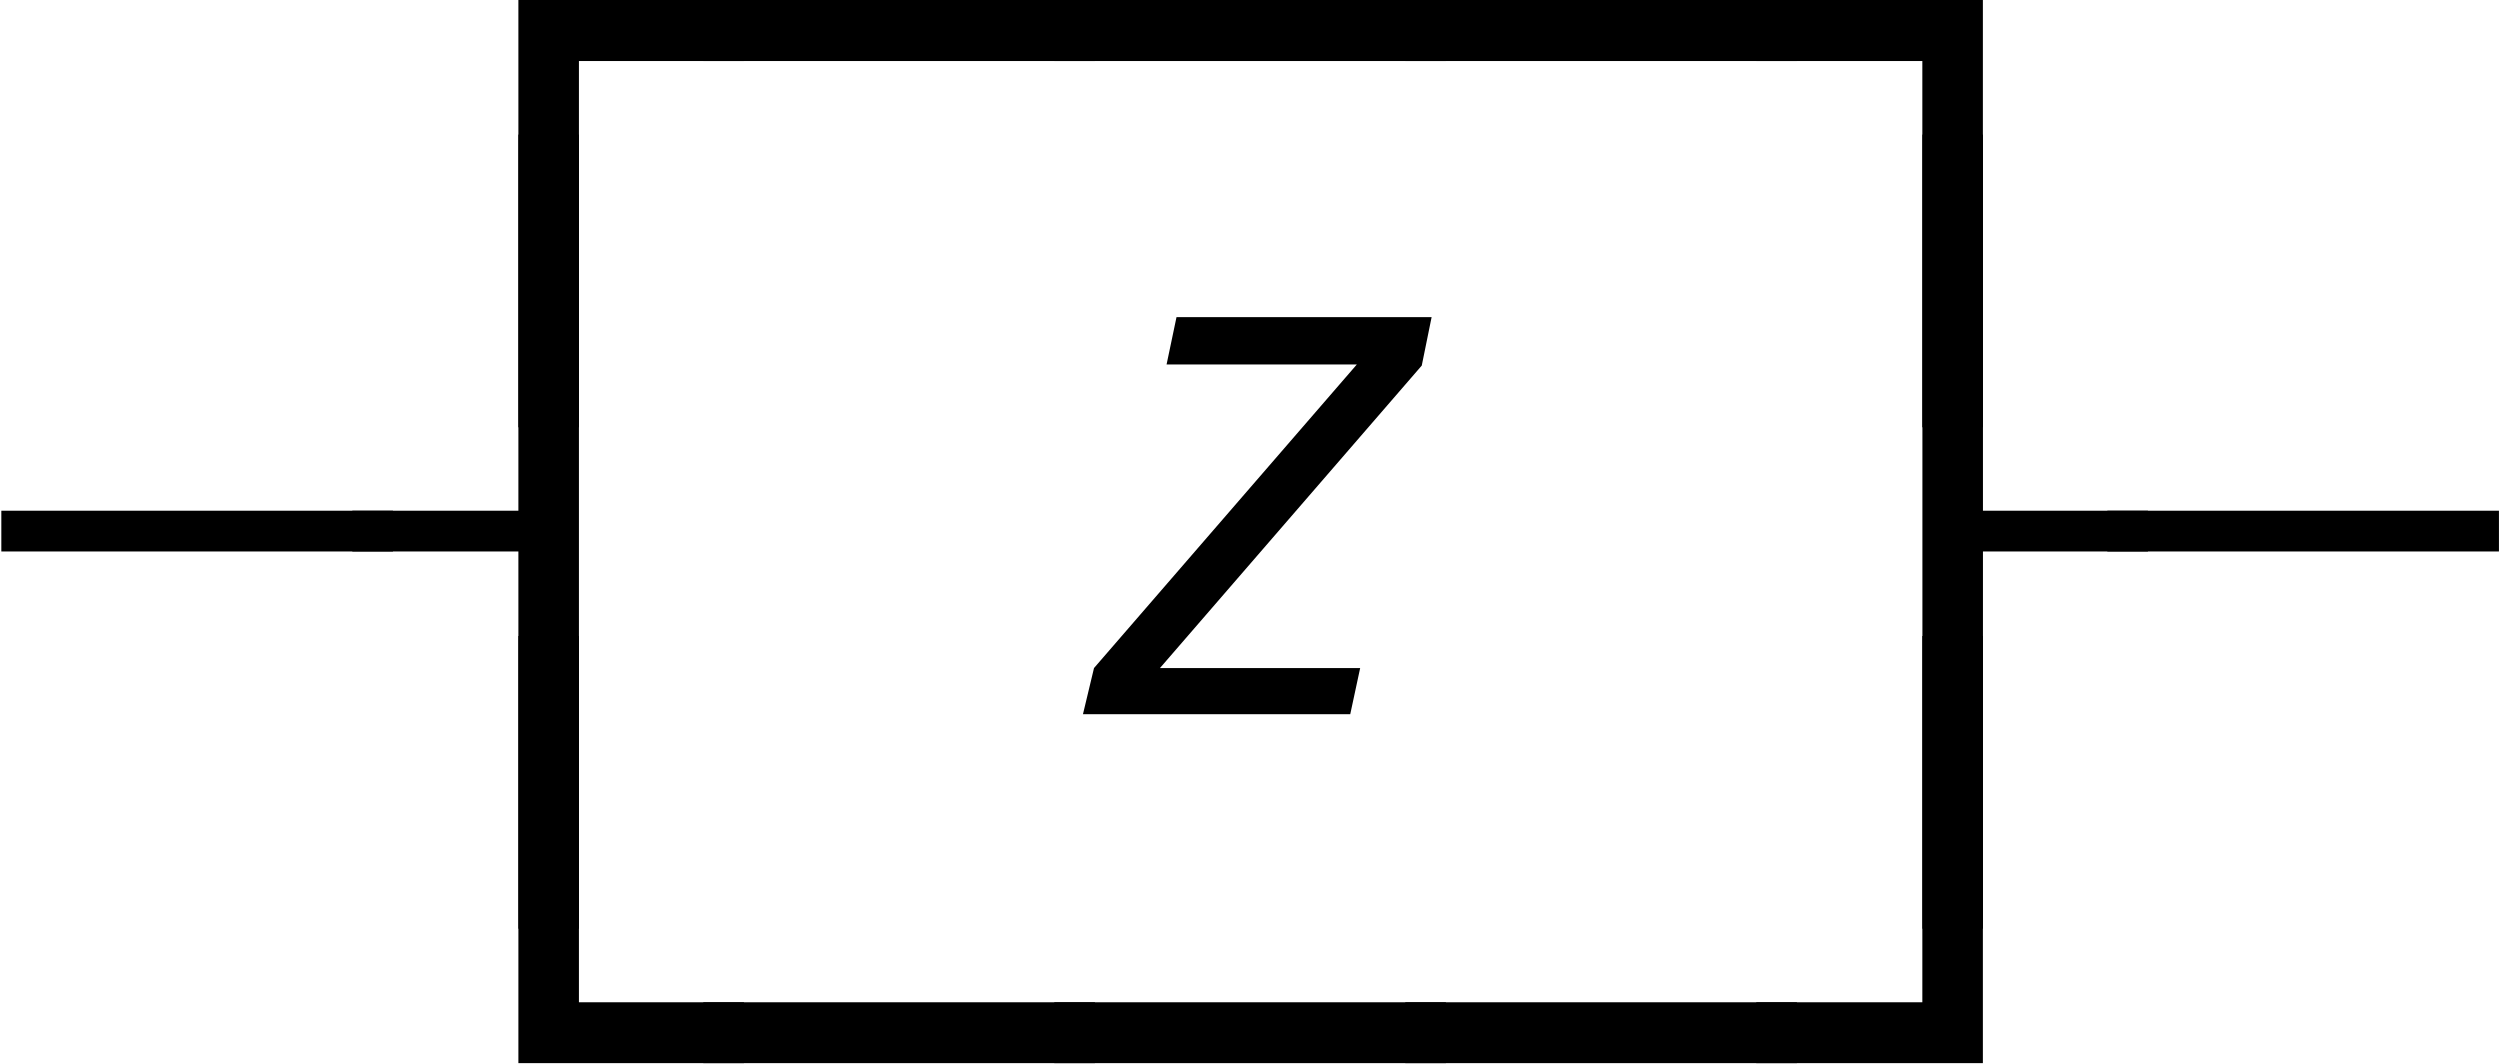
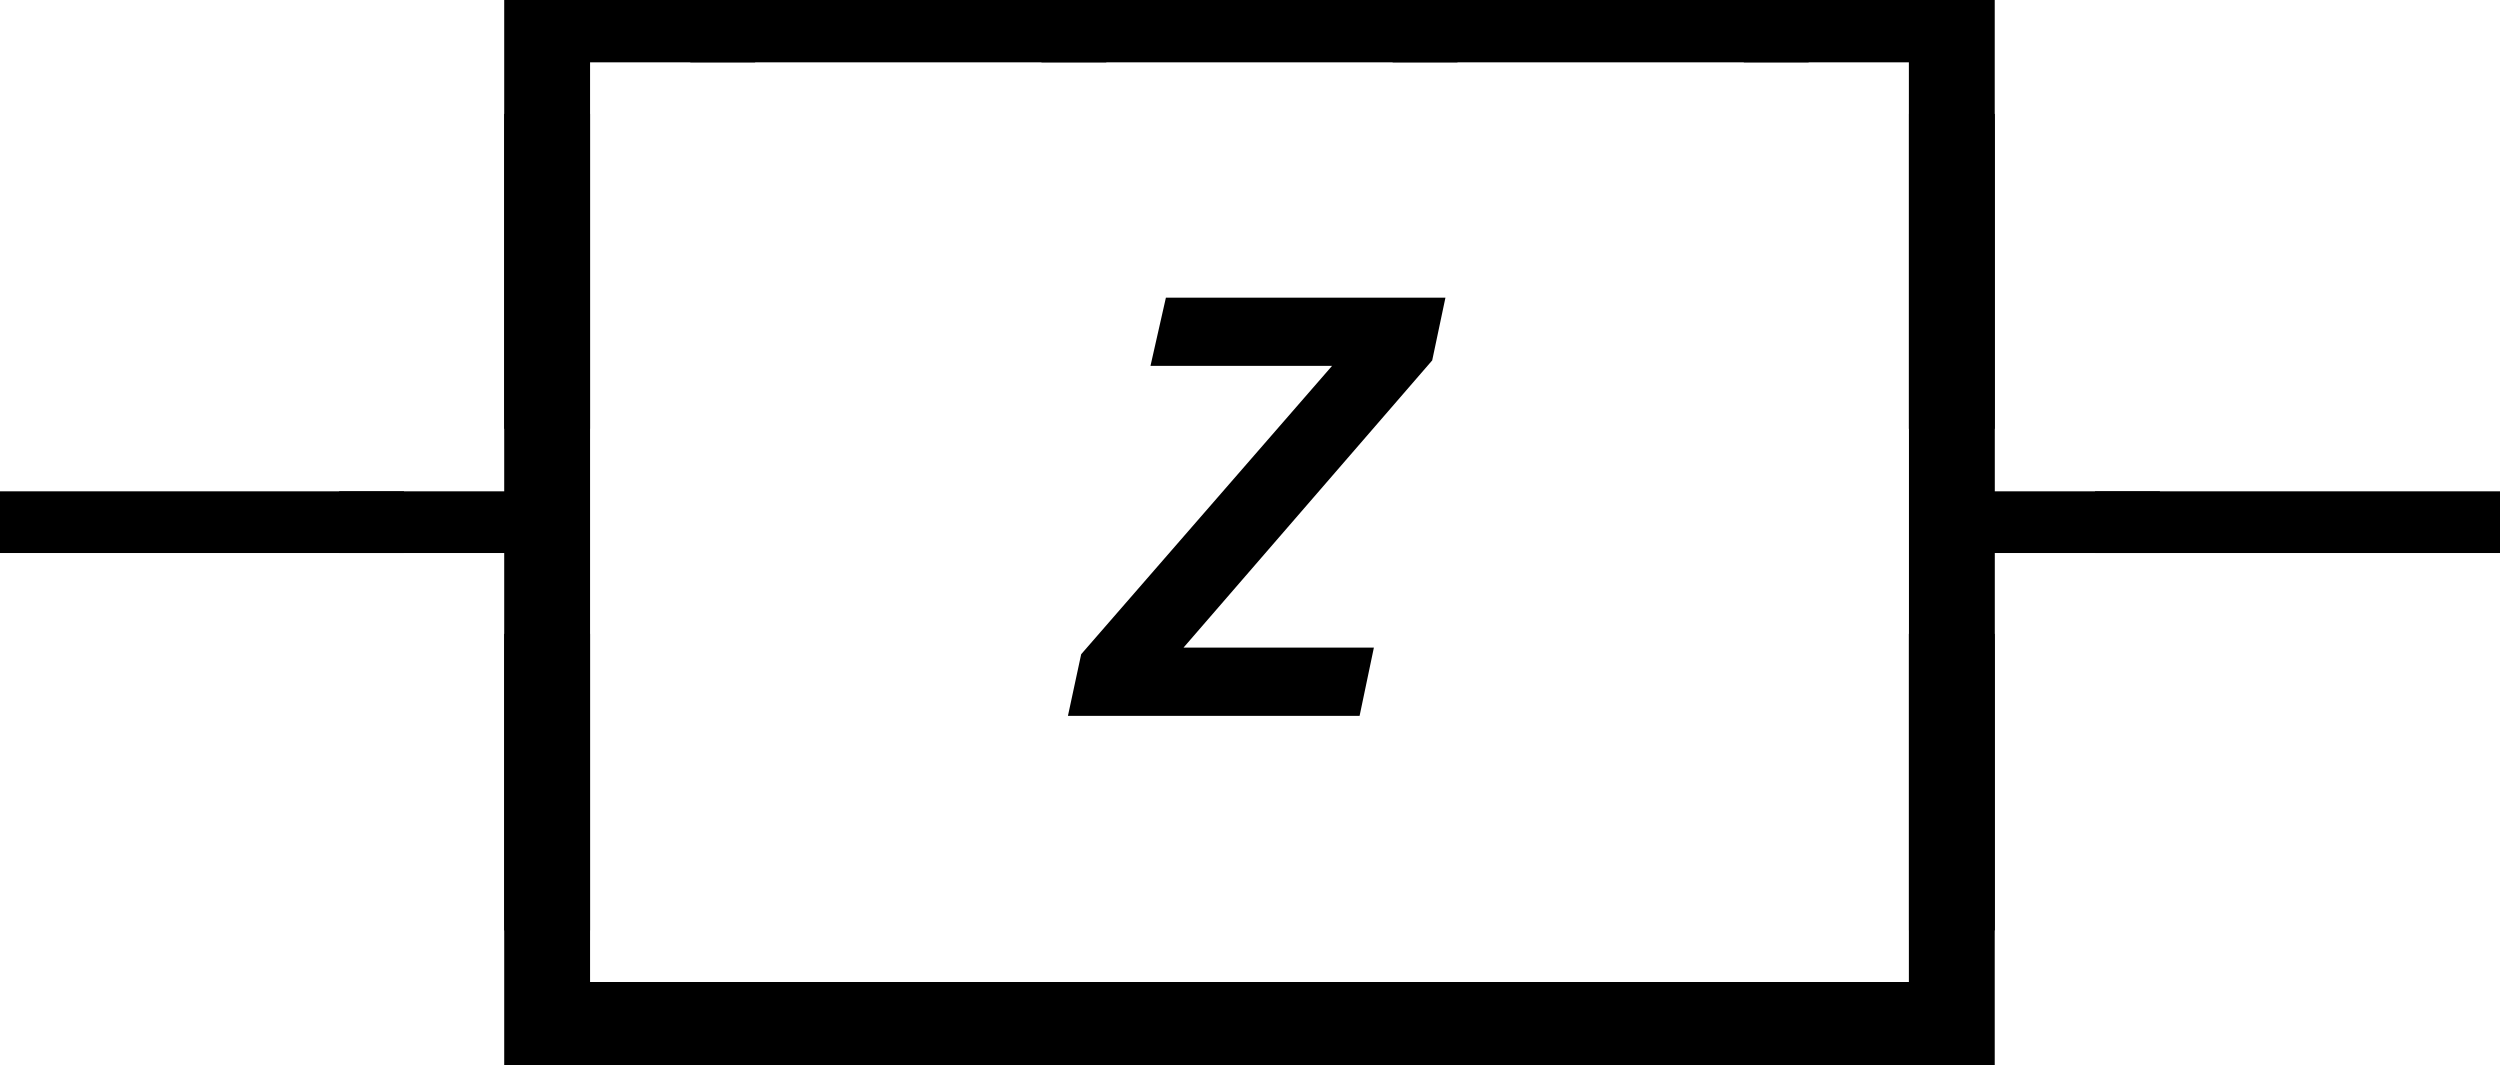
- <svg xmlns="http://www.w3.org/2000/svg" xmlns:xlink="http://www.w3.org/1999/xlink" width="35.514pt" height="15.102pt" viewBox="0 0 35.514 15.102">
+ <svg xmlns="http://www.w3.org/2000/svg" xmlns:xlink="http://www.w3.org/1999/xlink" width="35.496pt" height="15.12pt" viewBox="0 0 35.496 15.12">
  <defs>
    <g>
      <g id="glyph-0-0">
-         <path d="M 2.062 3.047 L 2.062 -3.031 L 5.266 -3.031 L 5.266 -2.156 L 2.922 -2.156 L 2.922 3.047 Z M 2.062 3.047 " />
+         <path d="M 2.062 3.047 L 3.094 3.047 L 3.094 -2.156 L 5.438 -2.156 L 5.438 -3.344 L 1.875 -3.344 L 1.875 3.047 Z M 2.062 3.047 " />
      </g>
      <g id="glyph-0-1">
-         <path d="M -0.297 -2.156 L -0.297 -3.031 L 5.266 -3.031 L 5.266 -2.156 Z M -0.297 -2.156 " />
+         <path d="M -0.297 -2.156 L 5.438 -2.156 L 5.438 -3.344 L -0.469 -3.344 L -0.469 -2.156 Z M -0.297 -2.156 " />
      </g>
      <g id="glyph-0-2">
-         <path d="M 2.062 3.047 L 2.062 -2.156 L -0.297 -2.156 L -0.297 -3.031 L 2.922 -3.031 L 2.922 3.047 Z M 2.062 3.047 " />
+         <path d="M 2.062 3.047 L 3.094 3.047 L 3.094 -3.344 L -0.469 -3.344 L -0.469 -2.156 L 1.875 -2.156 L 1.875 3.047 Z M 2.062 3.047 " />
      </g>
      <g id="glyph-0-3">
-         <path d="M -0.297 -2.312 L -0.297 -2.891 L 5.266 -2.891 L 5.266 -2.312 Z M -0.297 -2.312 " />
+         <path d="M -0.297 -2.312 L 5.438 -2.312 L 5.438 -3.188 L -0.469 -3.188 L -0.469 -2.312 Z M -0.297 -2.312 " />
      </g>
      <g id="glyph-0-4">
-         <path d="M 2.062 3.047 L 2.062 -2.312 L -0.297 -2.312 L -0.297 -2.891 L 2.062 -2.891 L 2.062 -8.234 L 2.922 -8.234 L 2.922 3.047 Z M 2.062 3.047 " />
+         <path d="M 2.062 3.047 L 3.094 3.047 L 3.094 -8.547 L 1.875 -8.547 L 1.875 -3.188 L -0.469 -3.188 L -0.469 -2.312 L 1.875 -2.312 L 1.875 3.047 Z M 2.062 3.047 " />
      </g>
      <g id="glyph-0-5">
-         <path d="M 2.062 3.047 L 2.062 -8.234 L 2.922 -8.234 L 2.922 -2.891 L 5.266 -2.891 L 5.266 -2.312 L 2.922 -2.312 L 2.922 3.047 Z M 2.062 3.047 " />
+         <path d="M 2.062 3.047 L 3.094 3.047 L 3.094 -2.312 L 5.438 -2.312 L 5.438 -3.188 L 3.094 -3.188 L 3.094 -8.547 L 1.875 -8.547 L 1.875 3.047 Z M 2.062 3.047 " />
      </g>
      <g id="glyph-0-6">
-         <path d="M 2.062 -2.156 L 2.062 -8.234 L 2.922 -8.234 L 2.922 -3.031 L 5.266 -3.031 L 5.266 -2.156 Z M 2.062 -2.156 " />
+         <path d="M 2.062 -2.156 L 5.438 -2.156 L 5.438 -3.344 L 3.094 -3.344 L 3.094 -8.547 L 1.875 -8.547 L 1.875 -2.156 Z M 2.062 -2.156 " />
      </g>
      <g id="glyph-0-7">
-         <path d="M -0.297 -2.156 L -0.297 -3.031 L 2.062 -3.031 L 2.062 -8.234 L 2.922 -8.234 L 2.922 -2.156 Z M -0.297 -2.156 " />
+         <path d="M -0.297 -2.156 L 3.094 -2.156 L 3.094 -8.547 L 1.875 -8.547 L 1.875 -3.344 L -0.469 -3.344 L -0.469 -2.156 Z M -0.297 -2.156 " />
      </g>
      <g id="glyph-1-0">
-         <path d="M 0.109 0 L 0.266 -0.656 L 4 -4.969 L 1.297 -4.969 L 1.438 -5.641 L 5.062 -5.641 L 4.922 -4.953 L 1.203 -0.656 L 4.047 -0.656 L 3.906 0 Z M 0.109 0 " />
+         <path d="M 0.109 0 L 4.047 0 L 4.25 -0.969 L 1.547 -0.969 L 5.078 -5.047 L 5.266 -5.938 L 1.297 -5.938 L 1.078 -4.969 L 3.656 -4.969 L 0.094 -0.875 L -0.094 0 Z M 0.109 0 " />
      </g>
    </g>
    <clipPath id="clip-0">
-       <path clip-rule="nonzero" d="M 27 1 L 35.516 1 L 35.516 14 L 27 14 Z M 27 1 " />
+       <path clip-rule="nonzero" d="M 27 1 L 35.496 1 L 35.496 14 L 27 14 Z M 27 1 " />
    </clipPath>
    <clipPath id="clip-1">
-       <path clip-rule="nonzero" d="M 7 9 L 29 9 L 29 15.102 L 7 15.102 Z M 7 9 " />
+       <path clip-rule="nonzero" d="M 7 9 L 29 9 L 29 15.121 L 7 15.121 Z M 7 9 " />
    </clipPath>
  </defs>
  <g fill="rgb(0%, 0%, 0%)" fill-opacity="1">
-     <use xlink:href="#glyph-0-0" x="5.302" y="3.023" />
-     <use xlink:href="#glyph-0-1" x="10.288" y="3.023" />
-     <use xlink:href="#glyph-0-1" x="15.274" y="3.023" />
-     <use xlink:href="#glyph-0-1" x="20.26" y="3.023" />
-     <use xlink:href="#glyph-0-2" x="25.246" y="3.023" />
+     <use xlink:href="#glyph-0-0" x="5.284" y="3.041" />
+     <use xlink:href="#glyph-0-1" x="10.27" y="3.041" />
+     <use xlink:href="#glyph-0-1" x="15.256" y="3.041" />
+     <use xlink:href="#glyph-0-1" x="20.242" y="3.041" />
+     <use xlink:href="#glyph-0-2" x="25.228" y="3.041" />
  </g>
  <g fill="rgb(0%, 0%, 0%)" fill-opacity="1">
-     <use xlink:href="#glyph-0-3" x="0.316" y="10.146" />
-     <use xlink:href="#glyph-0-4" x="5.302" y="10.146" />
+     <use xlink:href="#glyph-0-3" x="0.298" y="10.164" />
+     <use xlink:href="#glyph-0-4" x="5.284" y="10.164" />
  </g>
  <g fill="rgb(0%, 0%, 0%)" fill-opacity="1">
-     <use xlink:href="#glyph-1-0" x="15.275" y="10.146" />
+     <use xlink:href="#glyph-1-0" x="15.257" y="10.164" />
  </g>
  <g clip-path="url(#clip-0)">
    <g fill="rgb(0%, 0%, 0%)" fill-opacity="1">
-       <use xlink:href="#glyph-0-5" x="25.247" y="10.146" />
-       <use xlink:href="#glyph-0-3" x="30.233" y="10.146" />
+       <use xlink:href="#glyph-0-5" x="25.229" y="10.164" />
+       <use xlink:href="#glyph-0-3" x="30.215" y="10.164" />
    </g>
  </g>
  <g clip-path="url(#clip-1)">
    <g fill="rgb(0%, 0%, 0%)" fill-opacity="1">
-       <use xlink:href="#glyph-0-6" x="5.302" y="17.269" />
-       <use xlink:href="#glyph-0-1" x="10.288" y="17.269" />
-       <use xlink:href="#glyph-0-1" x="15.274" y="17.269" />
-       <use xlink:href="#glyph-0-1" x="20.26" y="17.269" />
-       <use xlink:href="#glyph-0-7" x="25.246" y="17.269" />
+       <use xlink:href="#glyph-0-6" x="5.284" y="17.287" />
+       <use xlink:href="#glyph-0-1" x="10.27" y="17.287" />
+       <use xlink:href="#glyph-0-1" x="15.256" y="17.287" />
+       <use xlink:href="#glyph-0-1" x="20.242" y="17.287" />
+       <use xlink:href="#glyph-0-7" x="25.228" y="17.287" />
    </g>
  </g>
</svg>
